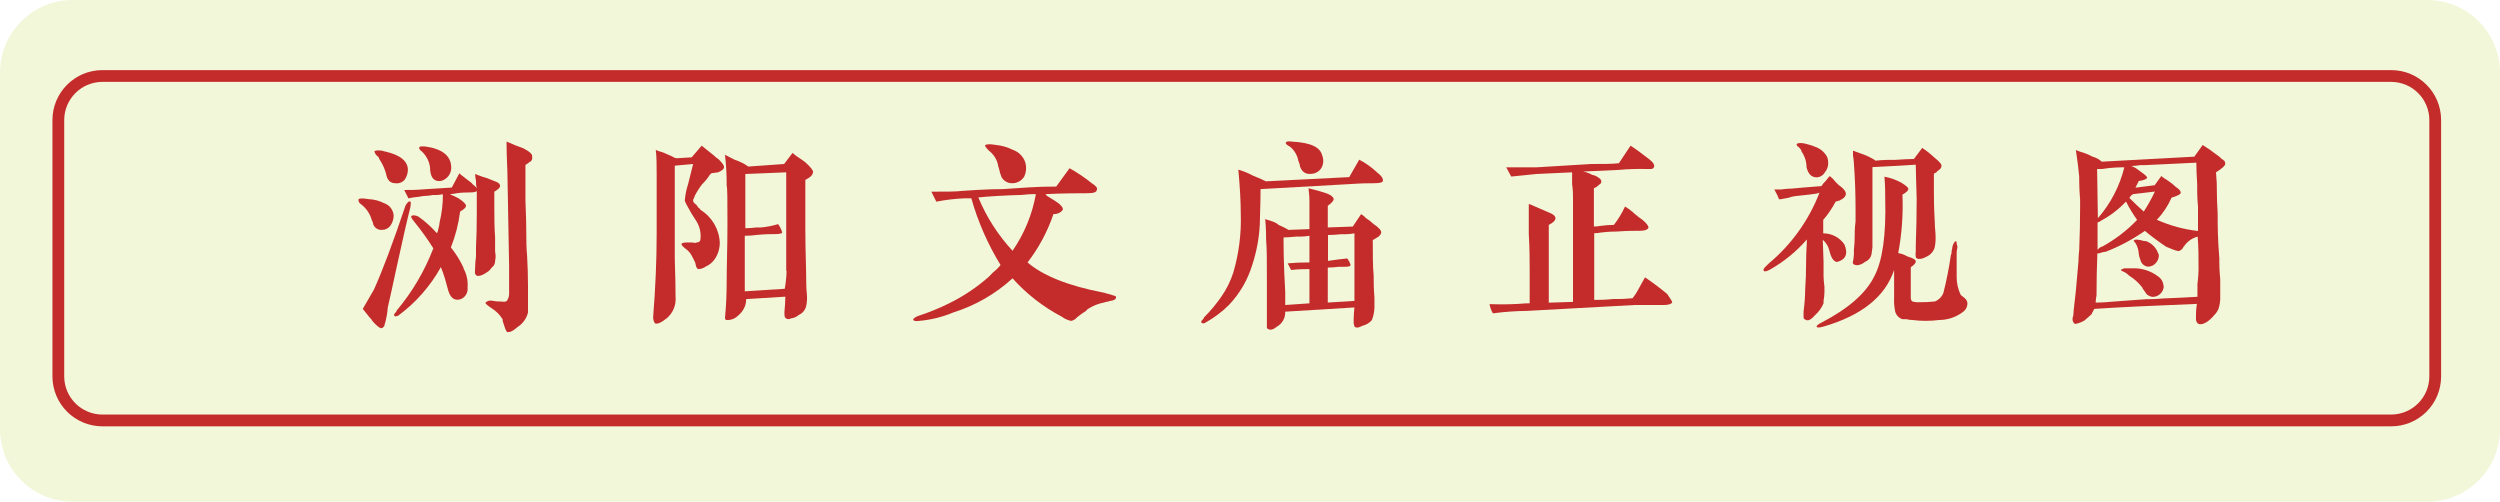
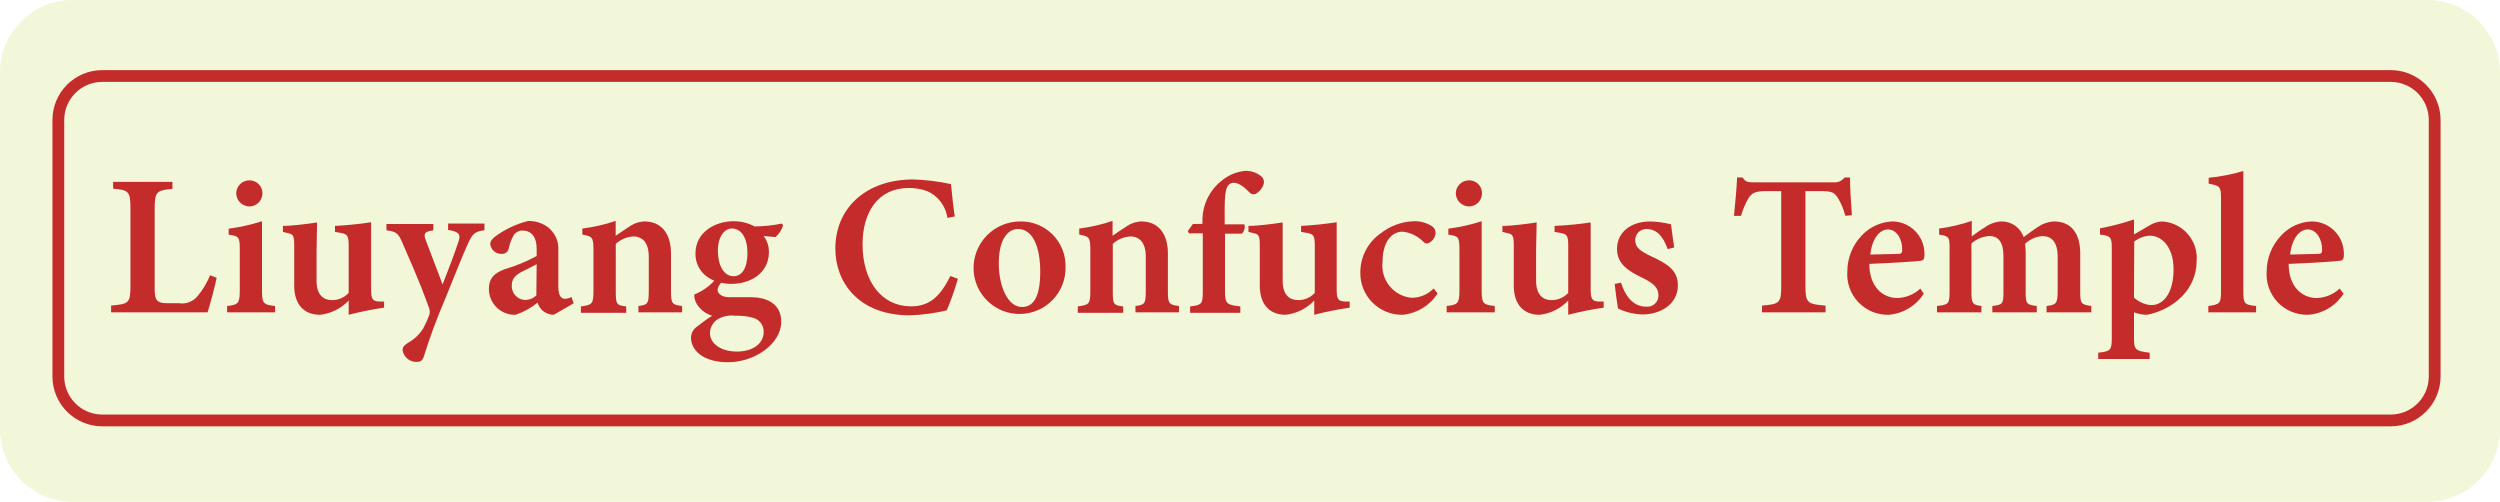
<svg xmlns="http://www.w3.org/2000/svg" viewBox="0 0 225 45.16">
  <defs>
-     <style>.cls-1{fill:#f2f7d9;}.cls-2{fill:#c42c2c;}</style>
+     <style>.cls-1{fill:#f2f7d9;}.cls-2{fill:none;stroke:#c42c2c;stroke-miterlimit:10;stroke-width:1.06px;}.cls-3{fill:#c42c2c;}</style>
  </defs>
  <g id="图层_2" data-name="图层 2">
    <g id="图层_1-2" data-name="图层 1">
      <rect class="cls-1" width="225" height="45.16" rx="6.55" />
-       <path class="cls-2" d="M215.17,38.37H9.21a4.5,4.5,0,0,1-4.49-4.49V10.8A4.5,4.5,0,0,1,9.21,6.31h206a4.49,4.49,0,0,1,4.49,4.49V33.88A4.49,4.49,0,0,1,215.17,38.37Zm-206-31A3.44,3.44,0,0,0,5.78,10.8V33.88a3.44,3.44,0,0,0,3.43,3.43h206a3.44,3.44,0,0,0,3.43-3.43V10.8a3.44,3.44,0,0,0-3.43-3.43Z" />
-       <path class="cls-2" d="M35.43,19.42a1.61,1.61,0,0,1-.3.9.92.92,0,0,1-.75.37.77.77,0,0,1-.83-.67.21.21,0,0,0-.07-.15,2.73,2.73,0,0,0-1-1.5.44.44,0,0,1-.22-.38c0-.15.3-.17.9-.07a3.45,3.45,0,0,1,1.42.37A1.26,1.26,0,0,1,35.43,19.42Zm1.5-.75q-.37,1.42-1.27,5.55c-.31,1.45-.56,2.6-.76,3.45A7.49,7.49,0,0,1,34.68,29a1.33,1.33,0,0,0-.08.3.49.49,0,0,1-.22.23c-.15.05-.43-.15-.83-.6a1.61,1.61,0,0,0-.3-.38q-.37-.45-.6-.75c.15-.25.48-.83,1-1.73.75-1.65,1.7-4.17,2.85-7.58.15-.25.28-.37.38-.37S37,18.27,36.93,18.67Zm-.22-3.38a1.61,1.61,0,0,1-.3.9.93.93,0,0,1-.83.3c-.45,0-.73-.27-.83-.83a4.28,4.28,0,0,0-.52-1.2.81.81,0,0,1-.15-.3l-.23-.22a.77.77,0,0,1-.15-.3c0-.1.28-.13.68-.08a1.33,1.33,0,0,0,.3.08C36,13.94,36.71,14.49,36.71,15.29Zm5,8.86a3,3,0,0,1,.37,1.72,1,1,0,0,1-.6,1.05c-.6.2-1-.12-1.2-1-.05-.2-.13-.48-.23-.83s-.27-.8-.37-1.05a13.66,13.66,0,0,1-3.83,4.36c-.2.1-.33.1-.37,0s0-.15.15-.31a.26.26,0,0,0,.07-.14A19.62,19.62,0,0,0,39,22.35a24.09,24.09,0,0,0-1.73-2.41c-.25-.3-.32-.47-.22-.52s.3-.08.6.07A9.48,9.48,0,0,1,39.33,21a2.26,2.26,0,0,0,.15-.52,2.13,2.13,0,0,0,.08-.45,10.48,10.48,0,0,0,.3-2.55,3.51,3.51,0,0,1-.9.07,3.56,3.56,0,0,1-.68.08,3,3,0,0,0-.52.07q-.67.07-1,.15l-.38-.75c.5,0,1.13,0,1.88-.07l2.4-.15.68-1.28a3,3,0,0,0,.37.3c.25.2.48.38.68.52l.22.23a.85.85,0,0,1,.3.3,2.27,2.27,0,0,1-.07-.67,3.4,3.4,0,0,1-.08-.61.62.62,0,0,1,.23.08,8.49,8.49,0,0,0,.9.3,2.81,2.81,0,0,0,.37.15,3,3,0,0,0,.38.15c.25.1.37.23.37.38s-.17.32-.52.52v1.28c0,1,0,1.95.07,2.85v1.28a1.89,1.89,0,0,1,0,.82.71.71,0,0,1-.3.6,1.8,1.8,0,0,1-.45.45c.2-.15.15-.12-.15.08s-.67.3-.82.15-.08-.23-.08-.68a8.31,8.31,0,0,1,.08-1v-.83c.05-.85.07-1.88.07-3.08v-2c0,.1-.27.15-.67.15-.25,0-.63,0-1.13.07a3.31,3.31,0,0,1-.6.08.81.81,0,0,0,.3.15l.45.22c.45.3.68.53.68.68s-.18.32-.53.52a13.31,13.31,0,0,1-.83,3.23A8.57,8.57,0,0,1,41.74,24.15ZM40.61,15a1.23,1.23,0,0,1-.9,1.28c-.6.1-.93-.23-1-1v-.15a2.35,2.35,0,0,0-.75-1.5c-.2-.15-.27-.28-.22-.38s.22-.07.52-.07C39.78,13.39,40.56,14,40.61,15Zm7.28-.9a.43.43,0,0,1-.15.45c-.05,0-.12.05-.22.15a.76.76,0,0,0-.23.15V18c.05,1.3.08,2.38.08,3.23,0,.45,0,1.05.07,1.8.05.9.08,1.8.08,2.7v2.4a2.15,2.15,0,0,1-.91,1.28q-.68.6-1,.45a1.85,1.85,0,0,1-.22-.52l-.15-.45v-.15a3,3,0,0,0-1-1c-.45-.3-.62-.47-.52-.53s.22-.19.52-.15a4.62,4.62,0,0,0,.9.08c.3.05.48,0,.53-.15a1.07,1.07,0,0,0,.15-.6V23.92l-.15-8.18c0-.55-.08-1.55-.08-3a15.57,15.57,0,0,0,1.5.6C47.67,13.64,47.94,13.89,47.89,14.09Z" />
-       <path class="cls-2" d="M65.16,15.06c0,.15-.18.3-.53.45l-.6.08-.15.15a4.53,4.53,0,0,1-.68.83,7.06,7.06,0,0,0-.67,1.05.59.59,0,0,1-.08.22.32.32,0,0,0-.07.23c0,.1.1.22.3.37a.91.91,0,0,1,.15.23.47.47,0,0,1,.22.22,3.66,3.66,0,0,1,1.73,2.93,2.65,2.65,0,0,1-.45,1.5,2,2,0,0,1-.83.68,1.26,1.26,0,0,1-.6.22q-.23,0-.3-.45a.53.53,0,0,0-.07-.22l-.23-.45a1.82,1.82,0,0,0-.45-.6c-.35-.25-.52-.43-.52-.53s.22-.15.52-.15h.38q.45.08.45,0c.25,0,.37-.12.37-.38a2.53,2.53,0,0,0-.45-1.65,10.63,10.63,0,0,1-.67-1.12,3.29,3.29,0,0,1-.3-.6,6.36,6.36,0,0,1,.3-1.5l.45-1.81-1.65.15v8.41c.05,1.5.07,2.63.07,3.38A2.25,2.25,0,0,1,60,28.65c-.5.4-.86.55-1.06.45a1,1,0,0,1-.15-.67c.2-2.51.31-5,.31-7.44V15.81c0-.9,0-1.67-.08-2.32a3,3,0,0,0,.38.15c.15,0,.52.2,1.12.45a.74.74,0,0,0,.38.15l1.35-.08.9-1.05c.3.25.67.55,1.12.9a1.61,1.61,0,0,0,.38.3C65,14.66,65.2,14.91,65.16,15.06Zm8,.45c0,.26-.28.48-.68.68v4.35c0,2,.08,3.58.08,4.73,0,.2,0,.65.07,1.35a3.65,3.65,0,0,1-.07.91,1.16,1.16,0,0,1-.68.82,1.2,1.2,0,0,1-.67.3q-.31.15-.45,0c-.11,0-.16-.18-.16-.37v-.23c.05-.5.08-.95.08-1.35l-3.53.22a1.64,1.64,0,0,1-.15.75,2.08,2.08,0,0,1-.6.76,1.32,1.32,0,0,1-1,.37c-.11,0-.15-.07-.15-.22.1-1,.15-2.11.15-3.16,0-1.5.07-3.22.07-5.18,0-2.2,0-3.37-.07-3.52a22.61,22.61,0,0,0-.15-2.78.23.23,0,0,1,.15.07l.75.38a4.45,4.45,0,0,1,1.2.6l3.22-.23.76-1a4.15,4.15,0,0,0,.37.3c.3.2.55.37.75.52C73,15.06,73.19,15.36,73.19,15.51Zm-2.4,8.86V15.51l-3.68.15v4.88a8.5,8.5,0,0,0,1-.07h.45a8,8,0,0,0,1.5-.3,2.27,2.27,0,0,1,.37.75c0,.1-.27.15-.67.15s-.83,0-1.58.07a8.47,8.47,0,0,1-1.12.08v5l3.6-.23C70.76,25.22,70.79,24.67,70.79,24.37Z" />
-       <path class="cls-2" d="M85.8,28.12a10.21,10.21,0,0,1-3.08.76c-.3.05-.48,0-.53-.08s.15-.27.46-.37a20.64,20.64,0,0,0,2.77-1.13A16.06,16.06,0,0,0,89,24.9l.37-.38a4,4,0,0,0,.68-.67,23.89,23.89,0,0,1-2.63-6h-.6a16.27,16.27,0,0,0-2.55.3l-.45-.9c1.35,0,2.27,0,2.77-.07L88,17.09c.91-.05,1.66-.07,2.26-.07l2.25-.15c.75-.05,1.6-.08,2.55-.08l1.2-1.65a14.13,14.13,0,0,1,2,1.35q.6.38.45.6c0,.2-.27.3-.82.3-.75,0-2,0-3.83.08q.08,0,.15.15c.5.3.85.52,1.05.67s.48.45.38.6-.33.38-.83.38a15,15,0,0,1-2.33,4.35c1.4,1.2,3.66,2.1,6.76,2.7a1.33,1.33,0,0,1,.3.08,5.12,5.12,0,0,1,.75.22.13.13,0,0,1,.15.15c0,.15-.15.26-.45.3a1.33,1.33,0,0,0-.3.08.82.82,0,0,0-.3.07,4.11,4.11,0,0,0-1.5.6l-.15.16a7.69,7.69,0,0,0-.83.6.81.81,0,0,1-.52.3,2.11,2.11,0,0,1-.83-.38,15.79,15.79,0,0,1-4.43-3.45A14.16,14.16,0,0,1,85.8,28.12Zm2.25-10.35a16.2,16.2,0,0,0,3.08,4.8,13.07,13.07,0,0,0,2.1-5.1c-.25,0-.65,0-1.2.07C90.33,17.59,89,17.67,88.05,17.77Zm4.2-3.23a1.81,1.81,0,0,1-.07,1.35,1.25,1.25,0,0,1-1.13.6,1.07,1.07,0,0,1-.9-.53,4.55,4.55,0,0,1-.22-.67c.1.3.07.2-.08-.3A2.2,2.2,0,0,0,89,13.56c-.3-.3-.41-.47-.3-.52s.34-.1.9,0a4.5,4.5,0,0,1,1.57.45A1.8,1.8,0,0,1,92.25,14.54Z" />
-       <path class="cls-2" d="M124.46,16.27c0,.14-.26.22-.76.22s-1.1,0-2.25.08l-8,.45c0,1.5-.07,2.57-.07,3.22a13.79,13.79,0,0,1-.68,3.61,9,9,0,0,1-2.1,3.6,9.52,9.52,0,0,1-2.1,1.58.28.28,0,0,1-.38,0q-.07-.08.15-.3a.25.25,0,0,0,.08-.15,13.61,13.61,0,0,0,1.57-1.88A8.13,8.13,0,0,0,111,24.52a16.77,16.77,0,0,0,.67-5.25c0-1.05-.07-2.38-.22-4a6.28,6.28,0,0,1,1.28.52c.49.21.62.26.37.15.25.11.53.23.83.38l7.5-.38.9-1.57a7.29,7.29,0,0,1,1.58,1.12C124.33,15.81,124.5,16.07,124.46,16.27Zm-.15,4.65c0,.1-.08.22-.23.37a3.85,3.85,0,0,0-.38.23.21.21,0,0,1-.15.07c0,1.31,0,2.38.08,3.23,0,.5,0,1.15.07,1.95v.9a3.43,3.43,0,0,1-.15.91.53.53,0,0,0-.07.22,1.61,1.61,0,0,1-.9.53.21.21,0,0,1-.15.07.62.62,0,0,1-.23.08.43.43,0,0,1-.3-.08v-.07a.56.56,0,0,1-.07-.23v-.37a9.89,9.89,0,0,1,.07-1.06l-6.23.38a1.47,1.47,0,0,1-.75,1.35c-.3.25-.55.33-.75.23s-.15-.1-.15-.3V25.5c0-1.95,0-3.25-.07-3.91,0-.39,0-1-.08-1.87l.68.22a.81.81,0,0,1,.3.15c.05,0,.12.05.22.15a7.52,7.52,0,0,1,.9.45l1.88-.07V18.07c0-.55-.08-.93-.08-1.13.61.15,1.13.3,1.58.45s.68.38.68.53-.18.35-.53.6v1.95l2.25-.08.75-1.12a2.07,2.07,0,0,1,.45.37,4.63,4.63,0,0,1,.68.53C124.08,20.47,124.31,20.72,124.31,20.92ZM115.9,23.7a18.7,18.7,0,0,1,1.95-.08v-2.4a5.67,5.67,0,0,1-1.13.07c-.55.05-1,.08-1.2.08,0,.7,0,2.33.15,4.88v1.2l2.18-.15V24.22c-.4,0-.95,0-1.65.08l-.23-.45A.21.21,0,0,1,115.9,23.7ZM119,14a1.3,1.3,0,0,1-.08,1.13,1.15,1.15,0,0,1-1,.52.83.83,0,0,1-.82-.45L117,15c0-.2-.1-.38-.15-.53a2.12,2.12,0,0,0-.75-1.27c-.3-.15-.42-.28-.37-.38s.25-.12.6-.07C118,12.84,118.83,13.26,119,14Zm2.92,7a5.93,5.93,0,0,1-1.2.08c-.5.05-.9.07-1.2.07v2.33c.65-.1,1.23-.17,1.73-.22a1.55,1.55,0,0,1,.3.6c0,.1-.18.15-.53.15h-.52a8.11,8.11,0,0,1-1,.07v3.15l2.4-.15V21Z" />
-       <path class="cls-2" d="M150.5,27.22c-.1.15-.35.23-.75.23h-2.63l-9.68.53a25.32,25.32,0,0,0-3.08.22,2.36,2.36,0,0,1-.3-.83,26.6,26.6,0,0,0,3.31-.07h.3V24.22c0-.75,0-1.8-.08-3.15v-2.7a.56.56,0,0,1,.23.07l1.57.68c.4.15.6.32.6.52s-.2.4-.6.6v7l2.18-.07V17.77c0-.25,0-.65-.08-1.2V15.51l-3.22.15-2.26.23-.45-.83h2.71l4.95-.3c1.05,0,1.88,0,2.48-.07l1.05-1.58q.6.38,1.65,1.2c.4.3.55.56.45.75s-.27.15-.67.15a21.91,21.91,0,0,0-2.48.08l-3.23.15a2.43,2.43,0,0,1,.83.3,1.1,1.1,0,0,1,.52.22c.2.11.3.23.3.38s-.07.2-.22.3a1.18,1.18,0,0,1-.45.3v3.45a4.31,4.31,0,0,0,.67-.07,9.23,9.23,0,0,1,1.13-.08,8.43,8.43,0,0,0,1-1.65,5.16,5.16,0,0,1,.9.68,8.42,8.42,0,0,0,.68.52c.35.3.53.53.53.68s-.26.3-.76.3-1.2,0-2.1.07c-.2,0-.65,0-1.35.08a4.31,4.31,0,0,1-.67.07v6c.4,0,1,0,1.72-.08a14.12,14.12,0,0,0,1.73-.07,6.14,6.14,0,0,0,.37-.53q.45-.83.75-1.35a24.49,24.49,0,0,1,2,1.5C150.33,26.87,150.5,27.12,150.5,27.22Z" />
-       <path class="cls-2" d="M166.12,17.47c0,.2-.16.37-.46.52a.29.29,0,0,1-.22.08.56.56,0,0,1-.23.07,8.63,8.63,0,0,1-1.12,1.65V21A2.31,2.31,0,0,1,166,22c.35.85.12,1.38-.68,1.58-.3-.05-.52-.38-.67-1a1.85,1.85,0,0,0-.6-1l.07,2V24.9a8.24,8.24,0,0,0,.08.9v.52a4.8,4.8,0,0,1-.08.75v.23a3,3,0,0,1-.75,1.05c-.35.4-.62.55-.82.45s-.23-.1-.23-.3v-.45a17.2,17.2,0,0,0,.15-2.1c.05-.65.08-1.45.08-2.4s.07-1.48.07-2a12.57,12.57,0,0,1-3.3,2.7c-.35.2-.55.23-.6.08s.15-.3.45-.6a15.63,15.63,0,0,0,4.58-6.38.56.56,0,0,0-.23.07c-.3.05-.95.13-1.95.23a2.45,2.45,0,0,0-.6.15l-.82.15a.59.59,0,0,1-.15-.3l-.31-.6h.61a8.31,8.31,0,0,1,1-.08c.45-.05,1.33-.12,2.63-.22a2.07,2.07,0,0,1,.37-.45c.15-.2.28-.35.38-.46a2.9,2.9,0,0,1,.52.53l.3.3C166,17,166.16,17.32,166.12,17.47Zm-1.66-3.31a1.69,1.69,0,0,1,.08.53,1.28,1.28,0,0,1-.3.82.88.88,0,0,1-.75.45q-.68,0-.9-.9a2.51,2.51,0,0,0-.45-1.42.62.62,0,0,0-.08-.23q.08.15-.15-.15a.47.47,0,0,1-.22-.22q0-.22.6-.15a6.8,6.8,0,0,1,1.2.37A1.9,1.9,0,0,1,164.46,14.16ZM171.75,17c0,.15-.18.32-.53.52a23.07,23.07,0,0,1-.38,5.26,2.36,2.36,0,0,1,.83.3q.75.22.75.45c0,.15-.15.32-.45.52v2.7c0,.2.05.33.15.38a1.59,1.59,0,0,0,.6.07,11.87,11.87,0,0,0,1.43-.07,1.37,1.37,0,0,0,.75-.75,31.36,31.36,0,0,0,.67-3.38,1,1,0,0,0,.08-.45,1.18,1.18,0,0,0,.07-.37c.1-.3.2-.46.3-.46s.08.08.08.23a1.14,1.14,0,0,1,.07.3,2.68,2.68,0,0,0-.07.75V24.9a3.63,3.63,0,0,0,.37,1.65l.38.3s0,.07.07.07a.74.74,0,0,1,.15.38.92.92,0,0,1-.37.75,3.57,3.57,0,0,1-2.18.75,9.49,9.49,0,0,1-2.4,0,2.21,2.21,0,0,1-.53-.07h-.37a1,1,0,0,1-.68-.83,5,5,0,0,1-.07-1.13V24.3q-1.2,3.6-6.38,5.1-.53.15-.6,0c0-.1.15-.22.45-.37q3.6-1.87,4.73-4.13,1.13-2.1,1-7c0-.5,0-1.15-.07-2a5.13,5.13,0,0,1,1.5.53C171.52,16.69,171.75,16.87,171.75,17Zm.67,5.63v-.53c.05-1.4.08-2.8.08-4.2-.05-1.7-.08-2.73-.08-3.08-.6.05-1.9.12-3.9.22v7.21l-.08.6a.9.9,0,0,1-.52.68c-.4.3-.73.4-1,.3a.21.21,0,0,1-.15-.3,4.26,4.26,0,0,0,.08-1.05,10,10,0,0,0,.07-1.06c0-.4,0-.9.08-1.5V18.82c0-1.4-.05-2.78-.15-4.13a4.73,4.73,0,0,0-.08-.68v-.45l1.05.38a4.83,4.83,0,0,1,.75.37.91.91,0,0,1,.23.15,12.9,12.9,0,0,1,1.72-.07c.75-.05,1.33-.08,1.73-.08l.75-1a8.48,8.48,0,0,1,1.13.9q.67.53.6.75c0,.15-.13.3-.38.45,0,.05-.1.13-.3.22v1.58c0,.5,0,1.43.08,2.78,0,.5.07.9.07,1.2a4.46,4.46,0,0,1-.07,1.05,1.31,1.31,0,0,1-.68.83c-.45.25-.78.3-1,.15A1.21,1.21,0,0,1,172.42,22.65Z" />
-       <path class="cls-2" d="M200.27,14.76c0,.15-.28.4-.83.75a16.68,16.68,0,0,1,.08,1.88c0,.85.07,1.5.07,1.95,0,.85,0,2.15.15,3.91v.37c0,.15,0,.65.08,1.5v1.5a3.51,3.51,0,0,1-.08.91,1.53,1.53,0,0,1-.45.82,3.08,3.08,0,0,1-.75.68.21.21,0,0,0-.15.07.81.81,0,0,1-.37.08c-.2,0-.33-.13-.38-.38v-.45c0-.15,0-.48.08-1-4,.16-7,.3-9.24.45l-.15.3a.23.23,0,0,0-.07.16c-.15.15-.38.34-.68.6a2.58,2.58,0,0,1-.82.3.47.47,0,0,1-.23-.38v-.15a1.3,1.3,0,0,0,.08-.37c0-.36.12-1.06.22-2.11s.18-2,.23-2.62a9.89,9.89,0,0,1,.07-1.05c.05-1.26.08-2.53.08-3.83V18c-.05-.65-.08-1.2-.08-1.65v-.45q-.07-.83-.3-2.4a3,3,0,0,0,.38.15,5.65,5.65,0,0,1,1.12.45,2,2,0,0,1,.83.45l8.33-.45q.07-.08.75-1.05l.68.45.82.6.23.22.15.08s0,.07.07.07A.43.43,0,0,1,200.27,14.76Zm-2.4,9.54c0-1.1,0-2.1-.08-3a2.06,2.06,0,0,0-1.2.83l-.07.08a.68.68,0,0,1-.38.37c-.1.05-.43-.05-1-.3a.81.81,0,0,1-.3-.15q-1-.68-1.8-1.35a16.8,16.8,0,0,1-3.53,1.88,1.18,1.18,0,0,0-.37.07.86.86,0,0,1-.38.08c-.05,1.4-.07,2.52-.07,3.37v.38a3.56,3.56,0,0,0-.08.67c.25,0,.7,0,1.36-.07l3.15-.23c.25,0,.77,0,1.57-.07,1.25-.05,2.28-.1,3.08-.15V25.57C197.84,25,197.87,24.6,197.87,24.3Zm-6.68-9.24c-.4,0-1.08,0-2,.15h-.45l.07,4.51v-.08A11,11,0,0,0,191.19,15.06Zm-2,7.14a13,13,0,0,0,3.15-2.41,13,13,0,0,1-1-1.65,8.82,8.82,0,0,1-2.26,1.73.77.77,0,0,1-.3.15V22.5A.73.73,0,0,1,189.16,22.2Zm5.55,3.52a1,1,0,0,1-1,1,1,1,0,0,1-.53-.23c-.15-.2-.27-.37-.37-.52a.22.22,0,0,0-.08-.15,4.38,4.38,0,0,0-1.12-1,2.52,2.52,0,0,0-.38-.3c-.25-.1-.37-.17-.37-.22s.05-.08.15-.08a.21.21,0,0,1,.15-.07h.67a3.59,3.59,0,0,1,2.4.75A1.06,1.06,0,0,1,194.71,25.72Zm-3.07-7.88c.45.45.87.85,1.27,1.2a15.27,15.27,0,0,0,1-1.8l-1.95.23A.71.71,0,0,0,191.64,17.84Zm2.47,1.95a12.58,12.58,0,0,0,3.68,1V18.59a16.83,16.83,0,0,1-.07-1.95c-.05-.8-.08-1.45-.08-2l-4.58.22h-.45a6.31,6.31,0,0,1-.82.08,2.44,2.44,0,0,1,.75.45c.45.3.67.5.67.6s-.3.25-.75.3l-.3.6,1.73-.22.6-.83a2.15,2.15,0,0,0,.3.23,6,6,0,0,1,1,.75c.3.2.45.37.45.52s-.33.3-.83.45A6.92,6.92,0,0,1,194.11,19.79Zm.15,3.08a1,1,0,0,1-.22.75.93.93,0,0,1-.75.38.78.78,0,0,1-.68-.6,2.39,2.39,0,0,1-.15-.53,2,2,0,0,0-.3-1c-.15-.16-.2-.23-.15-.23s.08-.08.23-.08a2.82,2.82,0,0,1,.75.15q-.08-.06.15,0A1.82,1.82,0,0,1,194.26,22.87Z" />
+       <rect class="cls-2" x="5.25" y="6.84" width="213.87" height="31" rx="3.96" />
+       <path class="cls-3" d="M19.5,25c-.13.7-.65,2.6-.82,3.11H10V27.5c1.6-.13,1.74-.24,1.74-1.76v-7c0-1.52-.17-1.64-1.56-1.76v-.61h5.34V17c-1.41.13-1.6.24-1.6,1.76v7.11c0,1,.07,1.41,1.08,1.42,0,0,1,0,1.1,0a1.8,1.8,0,0,0,1.69-.65,7.05,7.05,0,0,0,1.12-1.87Z" />
+       <path class="cls-3" d="M20.44,28.11v-.57c1-.12,1.14-.2,1.14-1.46V22.5c0-1.18-.07-1.25-1-1.38v-.54a16.81,16.81,0,0,0,3-.67v6.17c0,1.22.09,1.34,1.18,1.46v.57Zm2-9.53a1.2,1.2,0,0,1-1.18-1.17,1.18,1.18,0,0,1,1.19-1.18,1.16,1.16,0,0,1,1.17,1.18A1.18,1.18,0,0,1,22.47,18.58Z" />
+       <path class="cls-3" d="M34.57,27.69a29,29,0,0,0-3.19.64V27.05a4.16,4.16,0,0,1-2.58,1.28c-1.41,0-2.32-.89-2.32-2.62V22.06c0-.88-.12-1-.6-1.08l-.42-.11v-.54c.87,0,2.21-.18,3.08-.31,0,.7-.05,1.61-.05,2.69v2.57c0,1.31.67,1.73,1.37,1.73a2,2,0,0,0,1.52-.65V22.07c0-.87-.14-1-.68-1.1l-.55-.1v-.54A31.31,31.31,0,0,0,33.4,20V26c0,.92.12,1.1.73,1.14l.44,0Z" />
+       <path class="cls-3" d="M43.6,20.72c-.89.13-1.07.3-1.52,1.29s-.95,2.27-2.06,5a51.41,51.41,0,0,0-1.87,5.06c-.12.39-.33.5-.61.5a1.25,1.25,0,0,1-1.31-1.05c0-.27.12-.42.46-.65a3.8,3.8,0,0,0,1.4-1.31,10.33,10.33,0,0,0,.55-1.22,1,1,0,0,0-.06-.71c-.85-2.4-1.94-4.78-2.34-5.72s-.55-1.06-1.46-1.18v-.57H39v.57c-.79.12-.9.27-.69.86l1.52,4c.44-1.08,1.11-2.85,1.45-3.9.2-.62,0-.84-.95-1v-.57H43.6Z" />
+       <path class="cls-3" d="M49.84,28.33a1.52,1.52,0,0,1-1-.37,1.64,1.64,0,0,1-.46-.72,6.11,6.11,0,0,1-2,1.09A2.32,2.32,0,0,1,44,26c0-.93.45-1.41,1.42-1.77a14.49,14.49,0,0,0,2.88-1.19v-.64c0-1.05-.45-1.65-1.28-1.65a.92.92,0,0,0-.76.38,3.75,3.75,0,0,0-.46,1.18.62.62,0,0,1-.68.54,1,1,0,0,1-1-.88c0-.3.22-.53.62-.81a8.58,8.58,0,0,1,2.78-1.27,2.87,2.87,0,0,1,1.73.51,2.45,2.45,0,0,1,1,2.17v3.24c0,.85.29,1.08.59,1.08a1.27,1.27,0,0,0,.59-.16l.2.57ZM48.3,23.78c-.35.19-.86.44-1.24.63-.6.3-1,.63-1,1.26A1.25,1.25,0,0,0,47.27,27a1.48,1.48,0,0,0,1-.41Z" />
+       <path class="cls-3" d="M57.46,28.11v-.57c.86-.11.93-.2.93-1.44v-3c0-1.27-.57-1.82-1.39-1.82a2.54,2.54,0,0,0-1.58.67v4.31c0,1.15.09,1.21.94,1.32v.57H52.28v-.57c1-.15,1.13-.19,1.13-1.37V22.44c0-1.11-.13-1.16-1-1.33v-.54a15.23,15.23,0,0,0,3-.69c0,.31,0,.92,0,1.34.36-.25.75-.52,1.18-.79a2.53,2.53,0,0,1,1.43-.5c1.46,0,2.37,1.06,2.37,2.87v3.41c0,1.15.11,1.21,1,1.33v.57Z" />
+       <path class="cls-3" d="M65,25.37a1.11,1.11,0,0,0-.42.71c0,.3.33.67,1.06.67h2c1.11,0,2.67.43,2.67,2.2,0,2-2.39,3.65-4.78,3.65s-3.32-1.17-3.34-2.18a1.2,1.2,0,0,1,.51-1c.45-.36,1-.77,1.4-1a2.47,2.47,0,0,1-1.35-1,1.57,1.57,0,0,1-.27-.91,5,5,0,0,0,1.85-1.29Zm.86.18c-1.92,0-3.27-1.08-3.27-2.72,0-2,1.86-2.92,3.41-2.92a4,4,0,0,1,1.92.47,13.25,13.25,0,0,0,2.46-.26l.1.15a2.29,2.29,0,0,1-.67,1.06c-.29,0-.83-.08-1.08-.09a2.35,2.35,0,0,1,.47,1.53C69.15,24.63,67.5,25.55,65.81,25.55Zm.29,2.87a2.39,2.39,0,0,0-1.63.36,1.57,1.57,0,0,0-.63,1.16c0,1,1,1.7,2.44,1.7s2.4-.73,2.4-1.76a1.27,1.27,0,0,0-.92-1.27A5.3,5.3,0,0,0,66.1,28.42Zm-.27-7.86c-.65,0-1.27.69-1.27,2s.52,2.3,1.42,2.3c.74,0,1.24-.73,1.24-2.08S66.74,20.56,65.83,20.56Z" />
+       <path class="cls-3" d="M86.21,25.09a24.84,24.84,0,0,1-1,2.84,16.5,16.5,0,0,1-3.31.45c-4.66,0-6.72-3-6.72-6,0-3.71,2.82-6.23,7-6.23a18.78,18.78,0,0,1,3.41.42c.08.83.21,2.08.34,2.91l-.66.13a3.13,3.13,0,0,0-1.82-2.41,4.78,4.78,0,0,0-1.68-.28c-2.74,0-4.14,2.18-4.14,5.06,0,3.36,1.73,5.59,4.35,5.59,1.63,0,2.6-.81,3.55-2.73Z" />
+       <path class="cls-3" d="M91.84,19.93A4,4,0,0,1,95.9,24a4.14,4.14,0,1,1-8.28.23A4.2,4.2,0,0,1,91.84,19.93Zm-.22.68c-.89,0-1.73.9-1.73,3.07s.84,3.95,2.09,3.95c.84,0,1.64-.59,1.64-3.16C93.62,22.1,92.9,20.61,91.62,20.61Z" />
+       <path class="cls-3" d="M102.19,28.11v-.57c.86-.11.93-.2.93-1.44v-3c0-1.27-.57-1.82-1.39-1.82a2.52,2.52,0,0,0-1.58.67v4.31c0,1.15.08,1.21.94,1.32v.57H97v-.57c1-.15,1.13-.19,1.13-1.37V22.44c0-1.11-.14-1.16-1-1.33v-.54a15.23,15.23,0,0,0,3-.69c0,.31,0,.92,0,1.34.36-.25.74-.52,1.18-.79a2.51,2.51,0,0,1,1.43-.5c1.46,0,2.37,1.06,2.37,2.87v3.41c0,1.15.11,1.21,1,1.33v.57Z" />
+       <path class="cls-3" d="M108.22,20.15v-.42a4.49,4.49,0,0,1,1.66-3.41,3.91,3.91,0,0,1,2.15-.94,2.15,2.15,0,0,1,1.53.53.67.67,0,0,1,.14.74,1.44,1.44,0,0,1-.57.72.47.47,0,0,1-.62,0c-.41-.4-.93-.92-1.47-.92-.78,0-.83.95-.82,2.94v.8H112a.88.88,0,0,1-.23.84h-1.52v5.16c0,1.18.16,1.24,1.38,1.39v.57h-4.52v-.57c1.06-.13,1.14-.22,1.14-1.35V21H107l-.09-.22.45-.62Z" />
+       <path class="cls-3" d="M121.47,27.69a29.51,29.51,0,0,0-3.19.64V27.05a4.16,4.16,0,0,1-2.58,1.28c-1.4,0-2.32-.89-2.32-2.62V22.06c0-.88-.12-1-.59-1.08l-.43-.11v-.54c.87,0,2.21-.18,3.08-.31,0,.7,0,1.61,0,2.69v2.57c0,1.31.67,1.73,1.37,1.73a2,2,0,0,0,1.52-.65V22.07c0-.87-.13-1-.68-1.1l-.55-.1v-.54A31.31,31.31,0,0,0,120.3,20V26c0,.92.12,1.1.74,1.14l.43,0Z" />
+       <path class="cls-3" d="M129.38,26.41a4.19,4.19,0,0,1-3.12,1.92,3.74,3.74,0,0,1-3.83-3.84A4.28,4.28,0,0,1,124.26,21a5.09,5.09,0,0,1,3-1.09,2.82,2.82,0,0,1,1.62.45.69.69,0,0,1,.32.62,1.06,1.06,0,0,1-.75.94.56.56,0,0,1-.38-.19,3,3,0,0,0-1.85-.88c-.88,0-1.79.8-1.79,2.72a2.9,2.9,0,0,0,2.6,3.23,2.75,2.75,0,0,0,2-.84Z" />
+       <path class="cls-3" d="M130.2,28.11v-.57c1-.12,1.15-.2,1.15-1.46V22.5c0-1.18-.08-1.25-1-1.38v-.54a16.81,16.81,0,0,0,3-.67v6.17c0,1.22.09,1.34,1.18,1.46v.57Zm2-9.53a1.21,1.21,0,0,1-1.18-1.17,1.19,1.19,0,0,1,1.2-1.18,1.15,1.15,0,0,1,1.16,1.18A1.18,1.18,0,0,1,132.23,18.58Z" />
+       <path class="cls-3" d="M144.33,27.69a29,29,0,0,0-3.19.64V27.05a4.16,4.16,0,0,1-2.58,1.28c-1.4,0-2.32-.89-2.32-2.62V22.06c0-.88-.12-1-.59-1.08l-.43-.11v-.54c.87,0,2.21-.18,3.08-.31,0,.7-.05,1.61-.05,2.69v2.57c0,1.31.67,1.73,1.37,1.73a2,2,0,0,0,1.52-.65V22.07c0-.87-.13-1-.68-1.1l-.55-.1v-.54a31.31,31.31,0,0,0,3.25-.31V26c0,.92.12,1.1.73,1.14l.44,0Z" />
+       <path class="cls-3" d="M150.09,22.42c-.42-1.18-1-1.81-1.92-1.81a1,1,0,0,0-1,1c0,.68.48,1,1.44,1.46,1.49.68,2.4,1.27,2.4,2.61,0,1.75-1.64,2.62-3.15,2.62a5.54,5.54,0,0,1-2.24-.53c-.08-.45-.24-1.61-.3-2.22l.57-.11c.36,1.15,1.06,2.16,2.26,2.16a1,1,0,0,0,1.11-1c0-.65-.35-1.06-1.41-1.58-1.21-.59-2.32-1.2-2.32-2.62s1.15-2.47,3-2.47a8.27,8.27,0,0,1,1.86.26c.06.47.21,1.61.29,2.08Z" />
+       <path class="cls-3" d="M166.08,19.42a6,6,0,0,0-.71-1.67c-.31-.41-.46-.55-1.5-.55h-1.38v8.57c0,1.47.17,1.61,1.81,1.73v.61h-5.72V27.5c1.58-.12,1.73-.25,1.73-1.73V17.2H159c-1,0-1.29.14-1.62.61a7,7,0,0,0-.69,1.62h-.63c.12-1.24.24-2.55.28-3.46h.49c.27.42.48.44,1,.44h7.18a1.1,1.1,0,0,0,1-.44h.49c0,.79.08,2.27.17,3.4Z" />
+       <path class="cls-3" d="M173.14,26.43a4.11,4.11,0,0,1-3.19,1.9,3.64,3.64,0,0,1-3.69-3.91,4.69,4.69,0,0,1,1.28-3.21,4,4,0,0,1,2.77-1.28,2.9,2.9,0,0,1,2.89,2.89c0,.32,0,.58-.27.64s-2.81.22-4.69.29c0,2.09,1.23,3.07,2.52,3.07a3.13,3.13,0,0,0,2.07-.85Zm-3.22-5.78c-.75,0-1.44.82-1.59,2.26l2.49-.06c.28,0,.38-.06.38-.36C171.22,21.57,170.73,20.65,169.92,20.65Z" />
+       <path class="cls-3" d="M184.19,28.11v-.57c.84-.11,1-.18,1-1.34V23.12c0-1.41-.61-1.87-1.36-1.87a2.53,2.53,0,0,0-1.57.69,7.42,7.42,0,0,1,.05.76v3.59c0,1.05.09,1.14,1,1.25v.57h-4v-.57c.91-.11,1-.17,1-1.27V23.06c0-1.3-.47-1.82-1.29-1.82a2.7,2.7,0,0,0-1.59.67v4.36c0,1.07.11,1.16.9,1.27v.57h-4v-.57c1.06-.12,1.13-.2,1.13-1.31V22.44c0-1.06,0-1.19-.94-1.33v-.54a15.36,15.36,0,0,0,2.94-.69v1.39c.39-.28.73-.54,1.18-.81a2.73,2.73,0,0,1,1.49-.53,2.08,2.08,0,0,1,2,1.41c.45-.35.85-.62,1.3-.93a2.78,2.78,0,0,1,1.44-.48c1.51,0,2.35,1.05,2.35,2.86v3.48c0,1.07.09,1.14,1,1.27v.57Z" />
+       <path class="cls-3" d="M189,20.55a22.08,22.08,0,0,0,3.06-.8V21.1l1.37-.8a2.42,2.42,0,0,1,1.13-.37,3.29,3.29,0,0,1,3.14,3.51c0,2.67-2.12,4.41-4.45,4.89a3.32,3.32,0,0,1-1.19-.22v2.25c0,1.13.11,1.23,1.41,1.38v.57h-4.63v-.57c1.12-.11,1.22-.25,1.22-1.31V22.34c0-1-.09-1.11-1.06-1.23Zm3.06,6.23a2.52,2.52,0,0,0,1.56.68c1.17,0,2-1.22,2-3.19,0-2.12-1.11-3.06-2.14-3.06a2.5,2.5,0,0,0-1.4.53Z" />
+       <path class="cls-3" d="M198.75,28.11v-.57c1.07-.15,1.14-.24,1.14-1.39V17.81c0-1-.1-1.1-1.11-1.28V16a16.56,16.56,0,0,0,3.12-.61V26.15c0,1.19.07,1.27,1.15,1.39v.57Z" />
+       <path class="cls-3" d="M210.92,26.43a4.11,4.11,0,0,1-3.19,1.9A3.64,3.64,0,0,1,204,24.42a4.7,4.7,0,0,1,1.29-3.21,3.91,3.91,0,0,1,2.76-1.28,2.9,2.9,0,0,1,2.9,2.89c0,.32,0,.58-.28.64s-2.81.22-4.69.29c0,2.09,1.23,3.07,2.52,3.07a3.13,3.13,0,0,0,2.07-.85Zm-3.22-5.78c-.75,0-1.43.82-1.59,2.26l2.49-.06c.28,0,.39-.06.39-.36C209,21.57,208.51,20.65,207.7,20.65Z" />
    </g>
  </g>
</svg>
